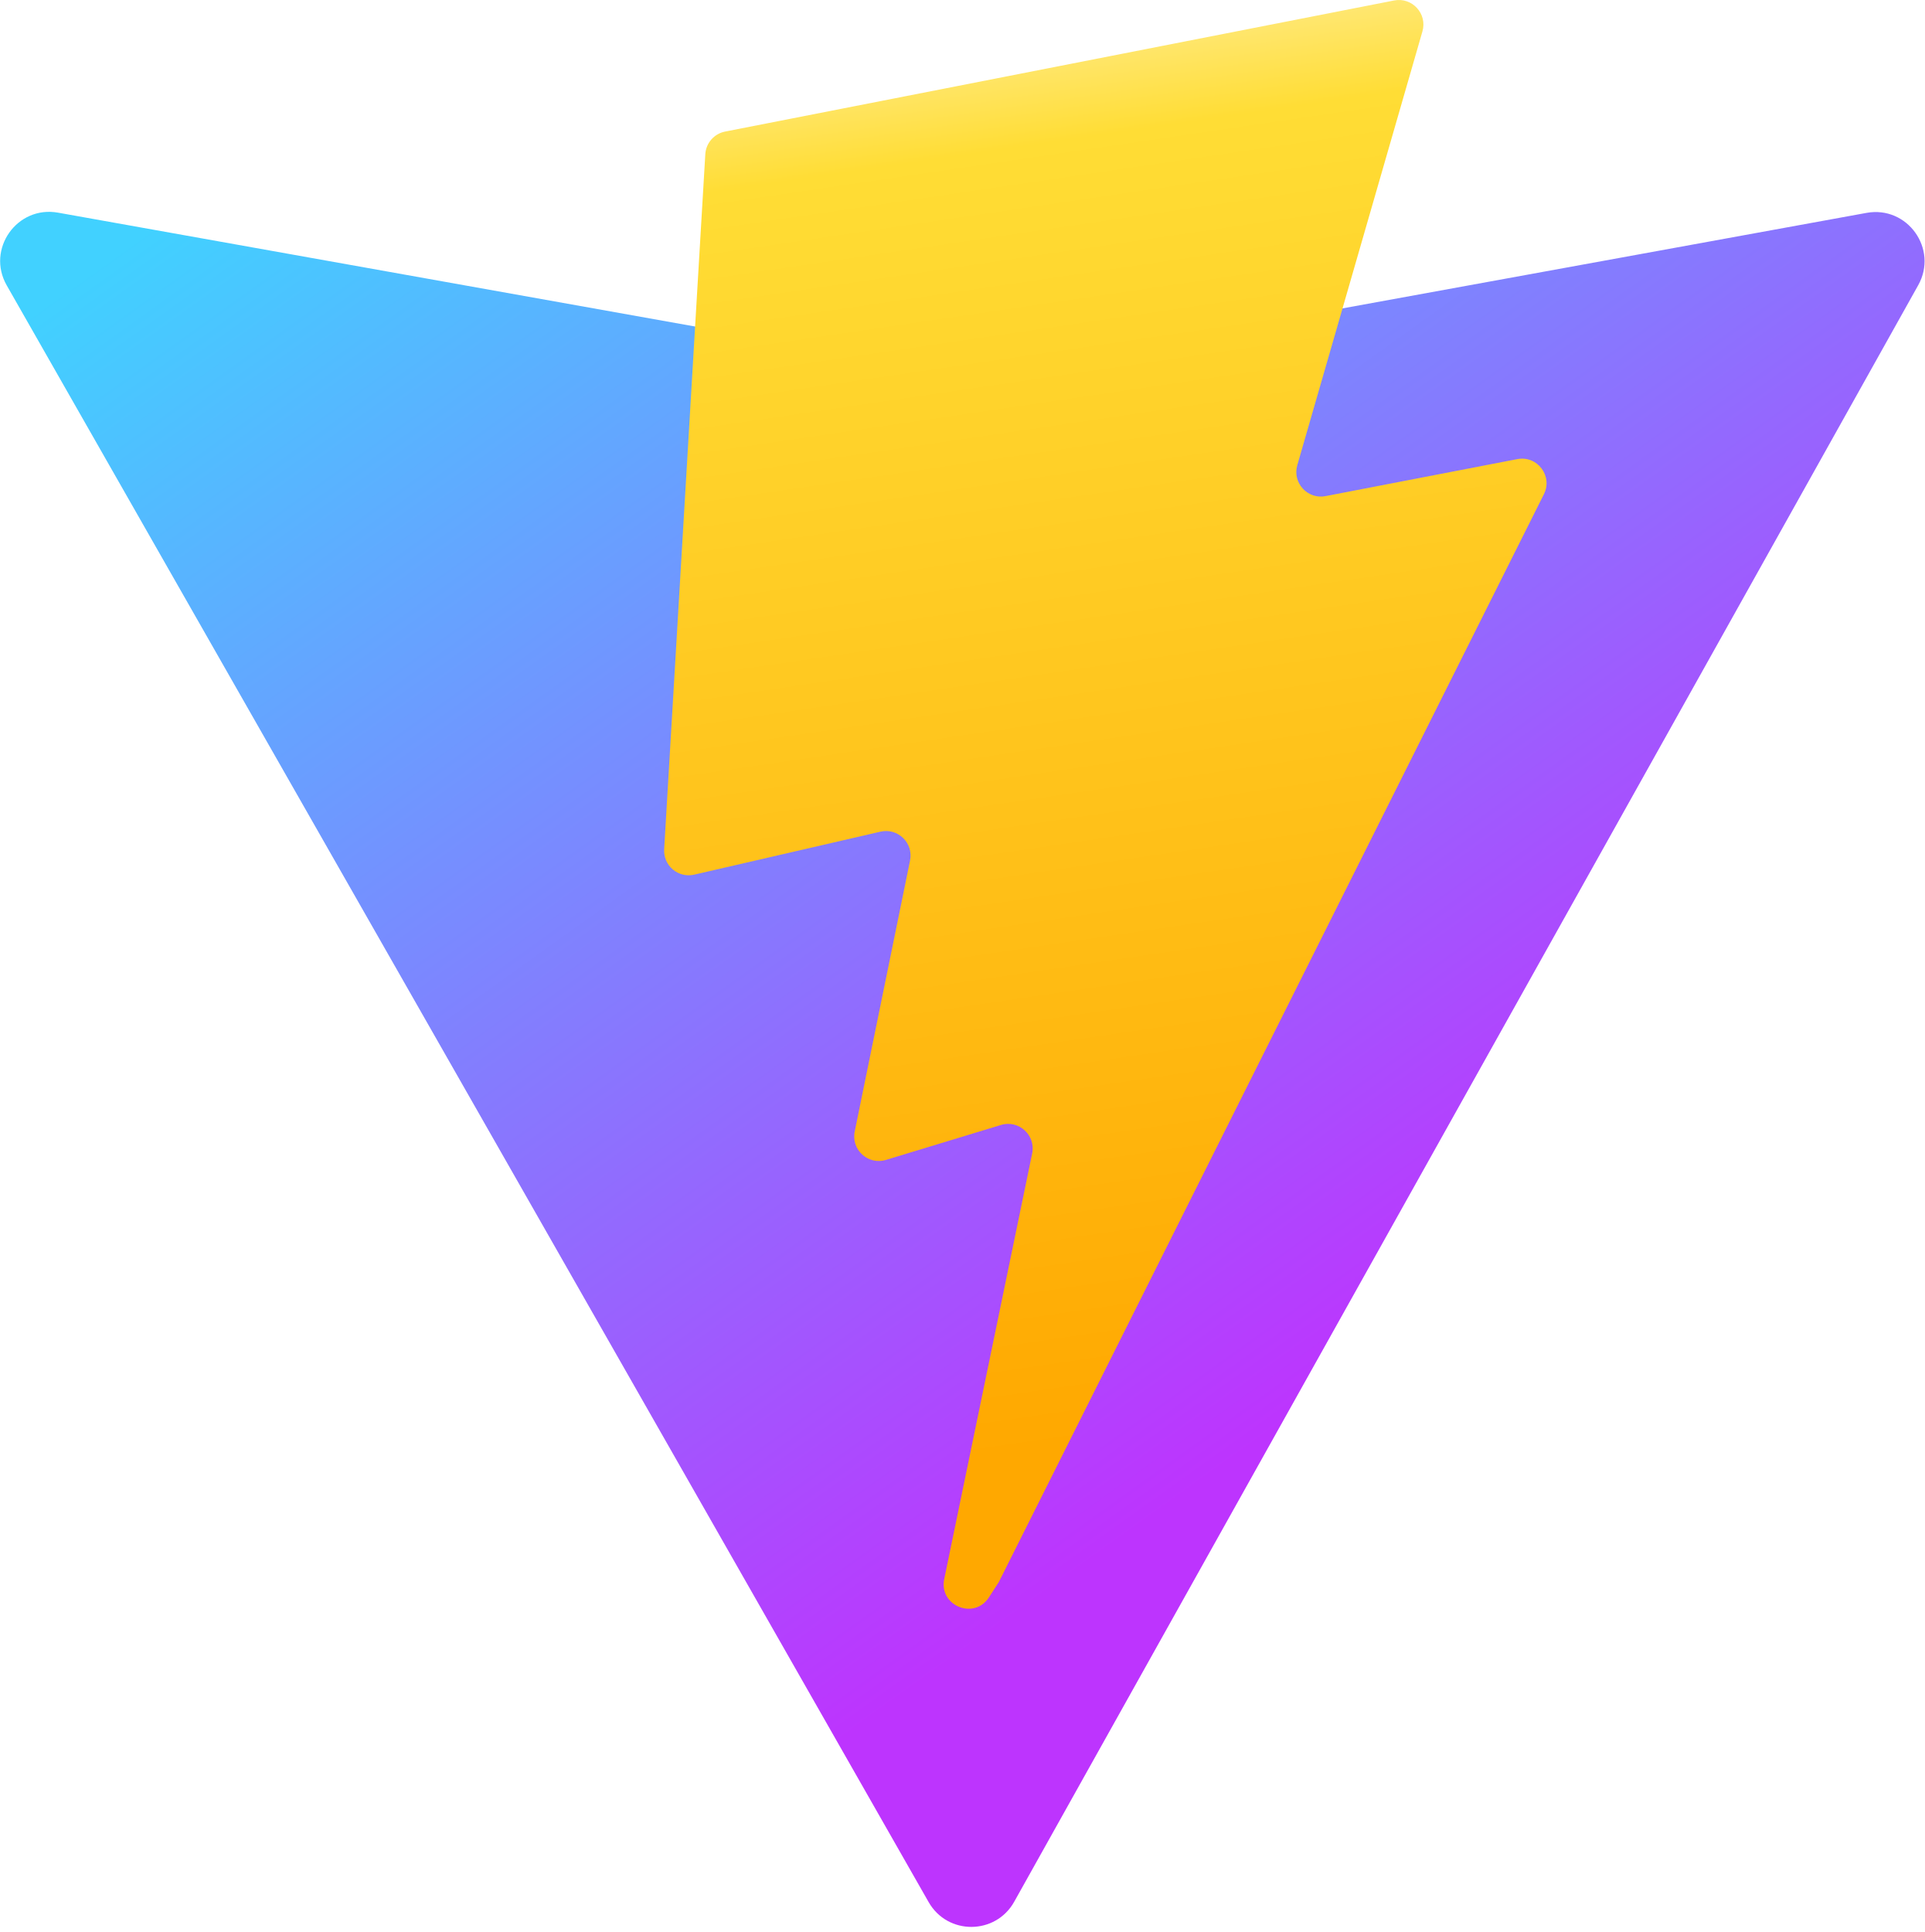
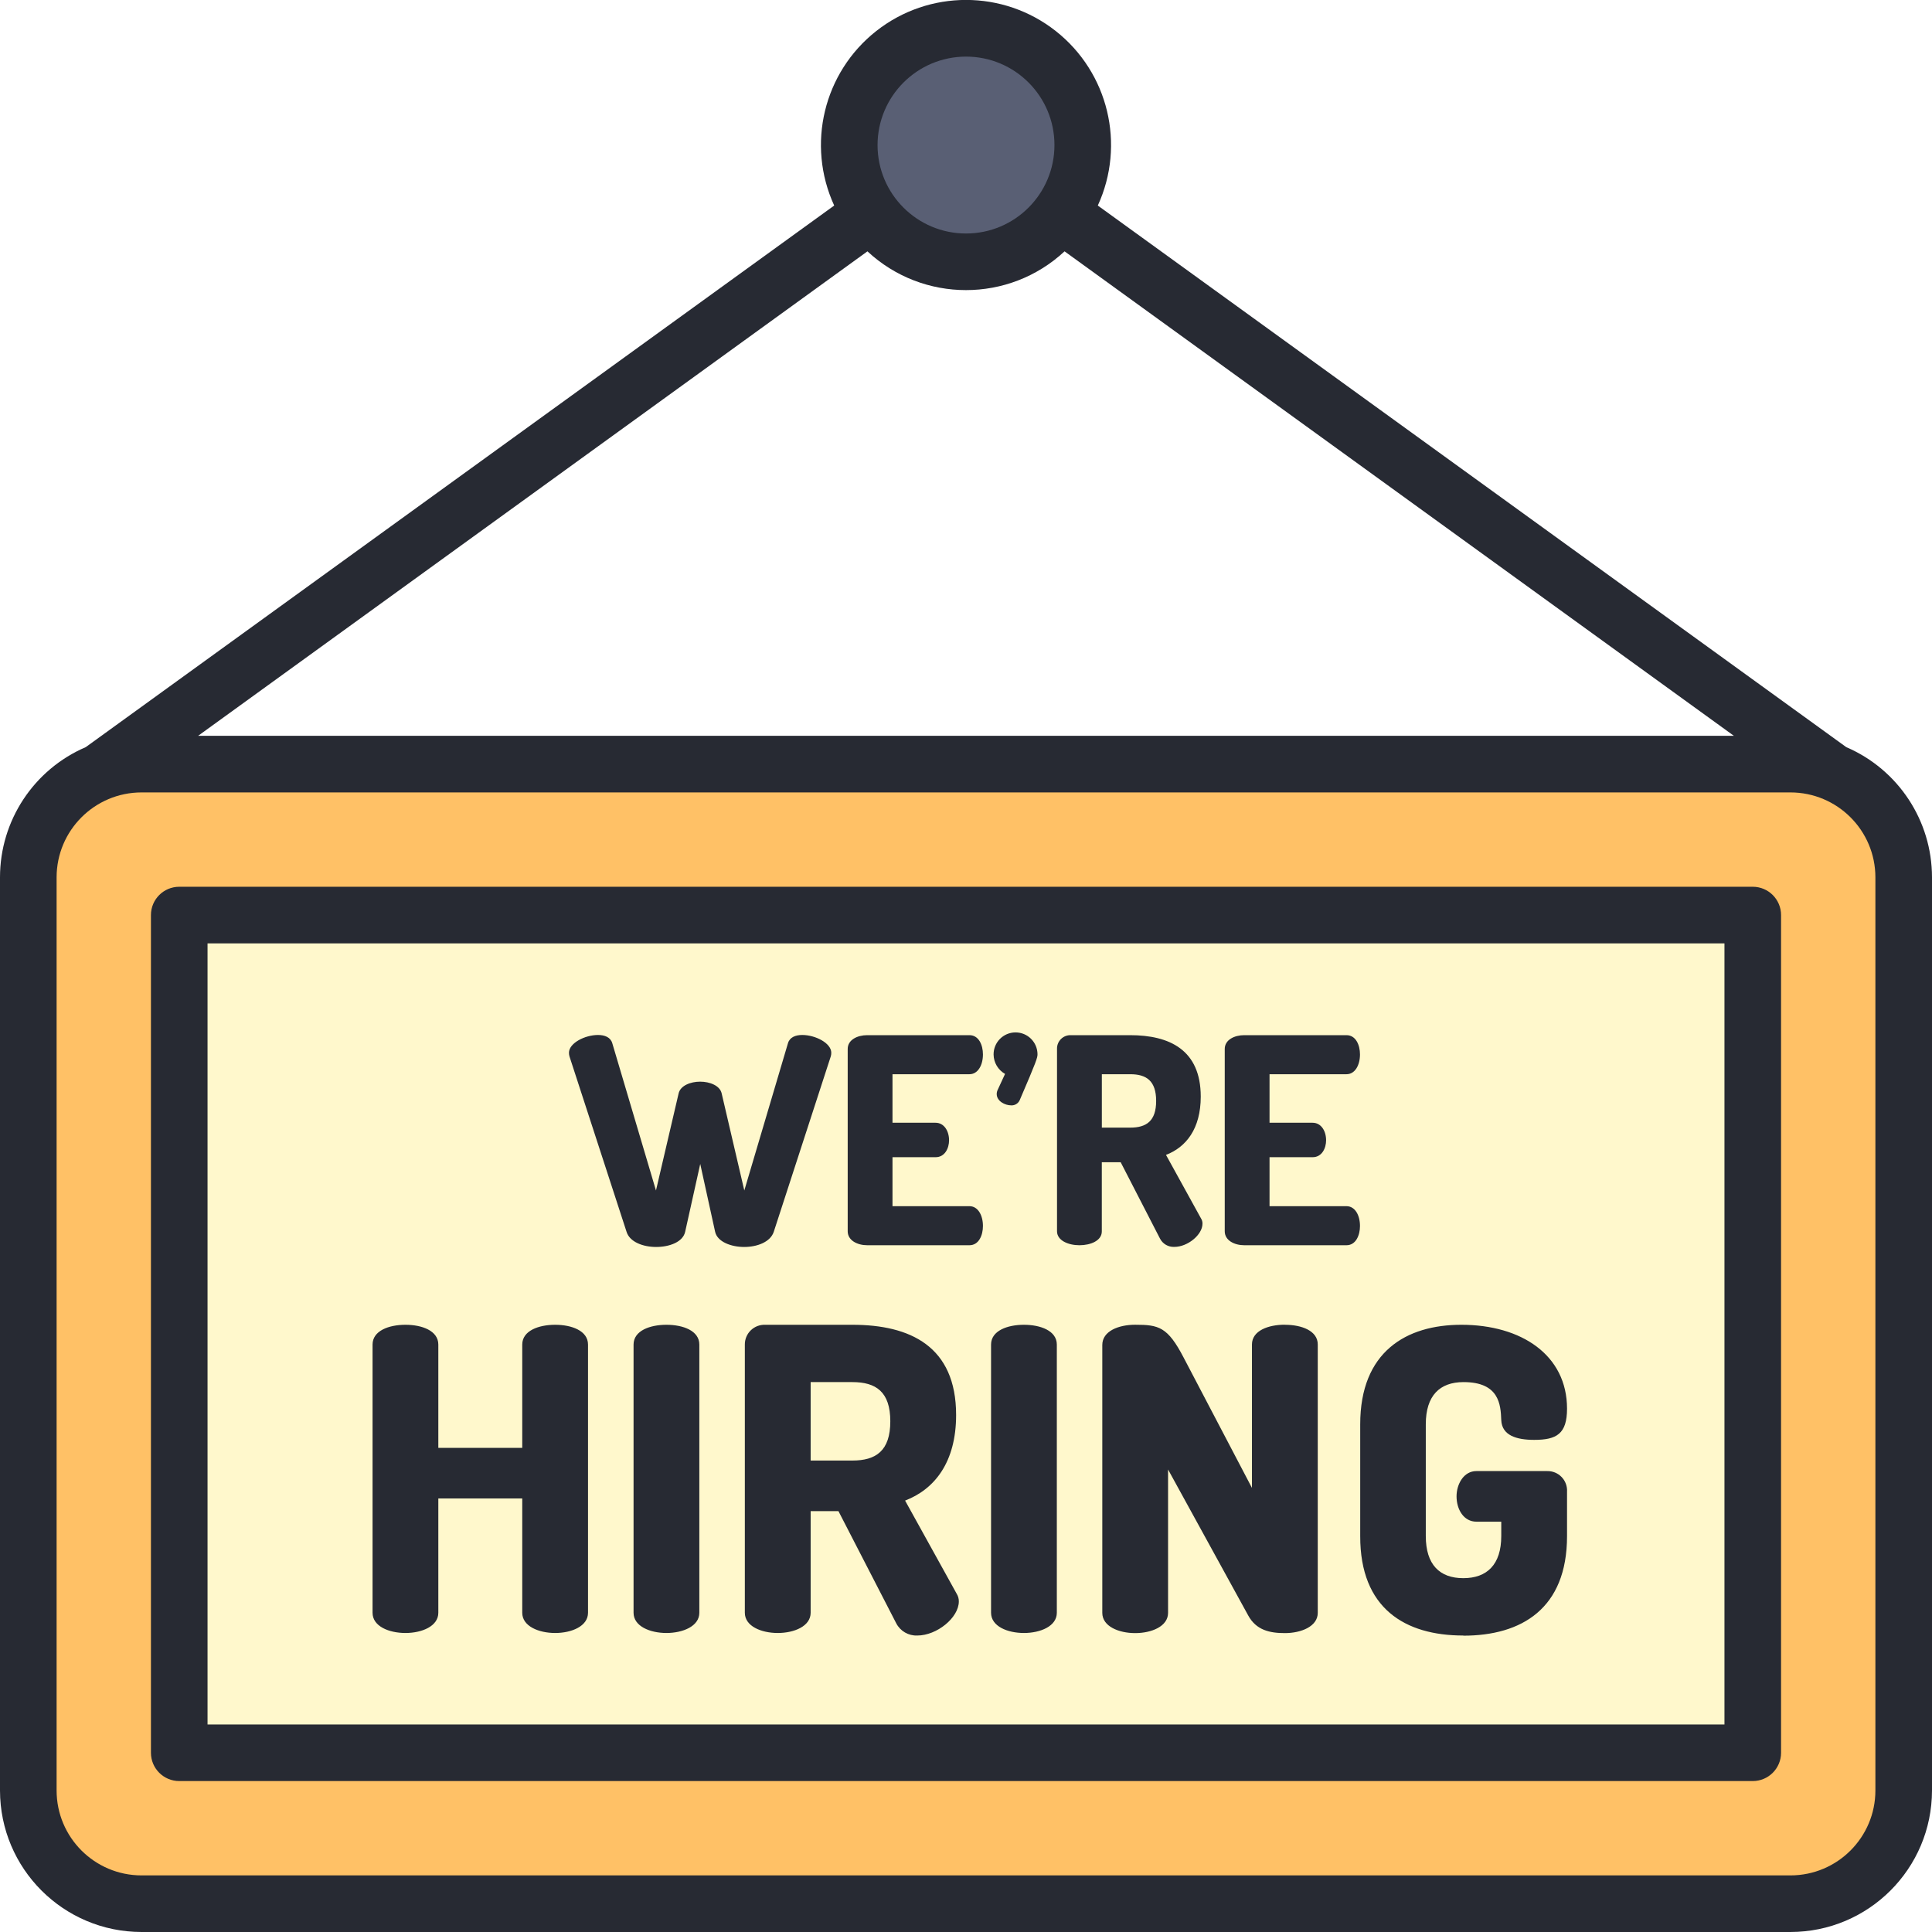
- <svg xmlns="http://www.w3.org/2000/svg" aria-hidden="true" role="img" class="iconify iconify--logos" width="31.88" height="32" preserveAspectRatio="xMidYMid meet" viewBox="0 0 256 257">
-   <defs>
-     <linearGradient id="IconifyId1813088fe1fbc01fb466" x1="-.828%" x2="57.636%" y1="7.652%" y2="78.411%">
-       <stop offset="0%" stop-color="#41D1FF" />
-       <stop offset="100%" stop-color="#BD34FE" />
-     </linearGradient>
-     <linearGradient id="IconifyId1813088fe1fbc01fb467" x1="43.376%" x2="50.316%" y1="2.242%" y2="89.03%">
-       <stop offset="0%" stop-color="#FFEA83" />
-       <stop offset="8.333%" stop-color="#FFDD35" />
-       <stop offset="100%" stop-color="#FFA800" />
-     </linearGradient>
-   </defs>
-   <path fill="url(#IconifyId1813088fe1fbc01fb466)" d="M255.153 37.938L134.897 252.976c-2.483 4.44-8.862 4.466-11.382.048L.875 37.958c-2.746-4.814 1.371-10.646 6.827-9.67l120.385 21.517a6.537 6.537 0 0 0 2.322-.004l117.867-21.483c5.438-.991 9.574 4.796 6.877 9.62Z" />
-   <path fill="url(#IconifyId1813088fe1fbc01fb467)" d="M185.432.063L96.44 17.501a3.268 3.268 0 0 0-2.634 3.014l-5.474 92.456a3.268 3.268 0 0 0 3.997 3.378l24.777-5.718c2.318-.535 4.413 1.507 3.936 3.838l-7.361 36.047c-.495 2.426 1.782 4.5 4.151 3.78l15.304-4.649c2.372-.72 4.652 1.36 4.15 3.788l-11.698 56.621c-.732 3.542 3.979 5.473 5.943 2.437l1.313-2.028l72.516-144.72c1.215-2.423-.88-5.186-3.54-4.672l-25.505 4.922c-2.396.462-4.435-1.77-3.759-4.114l16.646-57.705c.677-2.35-1.37-4.583-3.769-4.113Z" />
+ <svg xmlns="http://www.w3.org/2000/svg" viewBox="0 0 512 512" id="hiring-board">
+   <rect width="497" height="302" x="7.5" y="202.5" fill="#ffc166" rx="30" />
+   <rect width="222" height="417" x="145" y="145" fill="#fff8cc" rx="8" transform="rotate(90 256 353.5)" />
+   <circle cx="256" cy="38.44" r="30.94" fill="#595f74" />
+   <path fill="#272a33" d="M329.74 330h27.09c2.51 0 3.58-2.67 3.58-5.1 0-2.82-1.29-5.25-3.58-5.25h-20.39v-12.98h11.41c2.51 0 3.58-2.43 3.58-4.49 0-2.43-1.29-4.64-3.58-4.64h-11.41v-12.86h20.39c2.29 0 3.58-2.44 3.58-5.25 0-2.44-1.07-5.1-3.58-5.1h-27.09c-2.59 0-5.17 1.22-5.17 3.65v48.32c0 2.44 2.58 3.7 5.17 3.7Zm58.05 103.47c15.42 0 27.49-7.15 27.49-26.37v-11.77a5.16 5.16 0 0 0-5.25-5.48h-18.77c-3.36 0-5.26 3.46-5.26 6.7 0 3.47 1.9 6.71 5.26 6.71h6.59v3.8c0 7.6-3.8 11.17-10.06 11.17s-9.94-3.57-9.94-11.17v-29.61c0-7.6 3.69-11.18 10-11.18 9.5 0 9.84 6 10 10.06s4 5.25 8.72 5.25c5.92 0 8.71-1.56 8.71-8.27 0-14.19-12.07-22.23-28-22.23-14.63 0-26.81 7.15-26.81 26.37v29.61c-.05 19.22 11.9 26.37 27.32 26.37Zm-211.18-82.39c-4.36 0-8.71 1.56-8.71 5.25v71.07c0 3.57 4.35 5.36 8.71 5.36s8.72-1.79 8.72-5.36v-71.07c0-3.69-4.33-5.25-8.72-5.25Zm63.25 46.59c7.82-3 13.52-10.17 13.52-22.68 0-18.21-12.18-23.91-27.49-23.91h-23.13a5.2 5.2 0 0 0-5.37 5.25v71.07c0 3.57 4.36 5.36 8.72 5.36s8.72-1.79 8.72-5.36v-26.93h7.37l15.31 29.72a6 6 0 0 0 5.59 3.24c5.14 0 11-4.69 11-9.05a3.73 3.73 0 0 0-.56-2Zm-14-10.61h-11.03v-20.79h11.06c6.26 0 10.05 2.57 10.05 10.39s-3.79 10.4-10.05 10.4Zm114.64-36c-4.36 0-8.72 1.56-8.72 5.25v38l-18.1-34.53c-4.24-8.15-6.59-8.71-12.85-8.71-4.36 0-8.71 1.67-8.71 5.36v71c0 3.57 4.35 5.36 8.71 5.36s8.72-1.79 8.72-5.36v-38l21.23 38.67c2.12 3.91 5.7 4.69 9.72 4.69 4.36 0 8.72-1.79 8.72-5.36v-71.1c.03-3.69-4.33-5.25-8.69-5.25ZM229.82 330h27.09c2.51 0 3.58-2.67 3.58-5.1 0-2.82-1.3-5.25-3.58-5.25h-20.39v-12.98h11.41c2.51 0 3.58-2.43 3.58-4.49 0-2.43-1.3-4.64-3.58-4.64h-11.41v-12.86h20.39c2.28 0 3.58-2.44 3.58-5.25 0-2.44-1.07-5.1-3.58-5.1h-27.09c-2.59 0-5.17 1.22-5.17 3.65v48.32c0 2.44 2.58 3.7 5.17 3.7Zm234.68-95h-417a7.5 7.5 0 0 0-7.5 7.5v222a7.5 7.5 0 0 0 7.5 7.5h417a7.5 7.5 0 0 0 7.5-7.5v-222a7.5 7.5 0 0 0-7.5-7.5ZM457 457H55V250h402ZM286.06 330c3 0 5.93-1.22 5.93-3.66V308h5l10.42 20.24a4.07 4.07 0 0 0 3.81 2.2c3.5 0 7.45-3.19 7.45-6.16a2.46 2.46 0 0 0-.38-1.37L309 306.06c5.33-2.05 9.21-6.92 9.21-15.45 0-12.4-8.3-16.28-18.72-16.28h-15.71a3.54 3.54 0 0 0-3.66 3.58v48.39c0 2.44 2.97 3.7 5.94 3.7Zm5.94-45.32h7.54c4.26 0 6.85 1.75 6.85 7.08s-2.59 7.07-6.85 7.07H292ZM489.28 198 290.93 54.47a38.44 38.44 0 1 0-69.86 0L22.72 198A37.56 37.56 0 0 0 0 232.5v242A37.54 37.54 0 0 0 37.5 512h437a37.54 37.54 0 0 0 37.5-37.5v-242a37.56 37.56 0 0 0-22.72-34.5ZM256 15a23.44 23.44 0 1 1-23.44 23.44A23.47 23.47 0 0 1 256 15Zm-26.12 51.61a38.35 38.35 0 0 0 52.24 0L459.5 195h-407ZM497 474.5a22.52 22.52 0 0 1-22.5 22.5h-437A22.52 22.52 0 0 1 15 474.5v-242A22.52 22.52 0 0 1 37.5 210h437a22.52 22.52 0 0 1 22.5 22.5Zm-389.55-41.74c4.36 0 8.71-1.79 8.71-5.36v-30.29h22.24v30.29c0 3.57 4.36 5.36 8.72 5.36s8.71-1.79 8.71-5.36v-71.07c0-3.69-4.36-5.25-8.71-5.25s-8.72 1.56-8.72 5.25v27.37h-22.24v-27.37c0-3.69-4.35-5.25-8.71-5.25s-8.72 1.56-8.72 5.25v71.07c0 3.6 4.36 5.36 8.72 5.36Zm58.6-106.3c.83 2.66 4.33 4 7.83 4s7.08-1.29 7.69-4l4-18 3.95 18c.61 2.66 4.27 4 7.69 4s6.93-1.29 7.84-4l15.1-46.46a3.28 3.28 0 0 0 .15-1c0-2.59-4.26-4.72-7.68-4.72-1.83 0-3.35.61-3.81 2.21l-11.56 39-6-25.72c-.45-2.05-3.11-3.12-5.7-3.12s-5.25 1.07-5.71 3.12l-6 25.72-11.57-39c-.45-1.6-2-2.21-3.8-2.21-3.43 0-7.69 2.13-7.69 4.72a3.62 3.62 0 0 0 .15 1Zm100.3-41.86-1.9 4.11a2.62 2.62 0 0 0-.31 1.22c0 1.9 2.21 3 3.81 3a2.33 2.33 0 0 0 2.28-1.37c4.49-10.43 4.72-11.26 4.72-12.18a5.82 5.82 0 0 0-11.64.08 6 6 0 0 0 3.04 5.14Zm5 148.16c4.36 0 8.72-1.79 8.72-5.36v-71.07c0-3.69-4.36-5.25-8.72-5.25s-8.71 1.56-8.71 5.25v71.07c.01 3.6 4.36 5.36 8.72 5.36Z" />
</svg>
